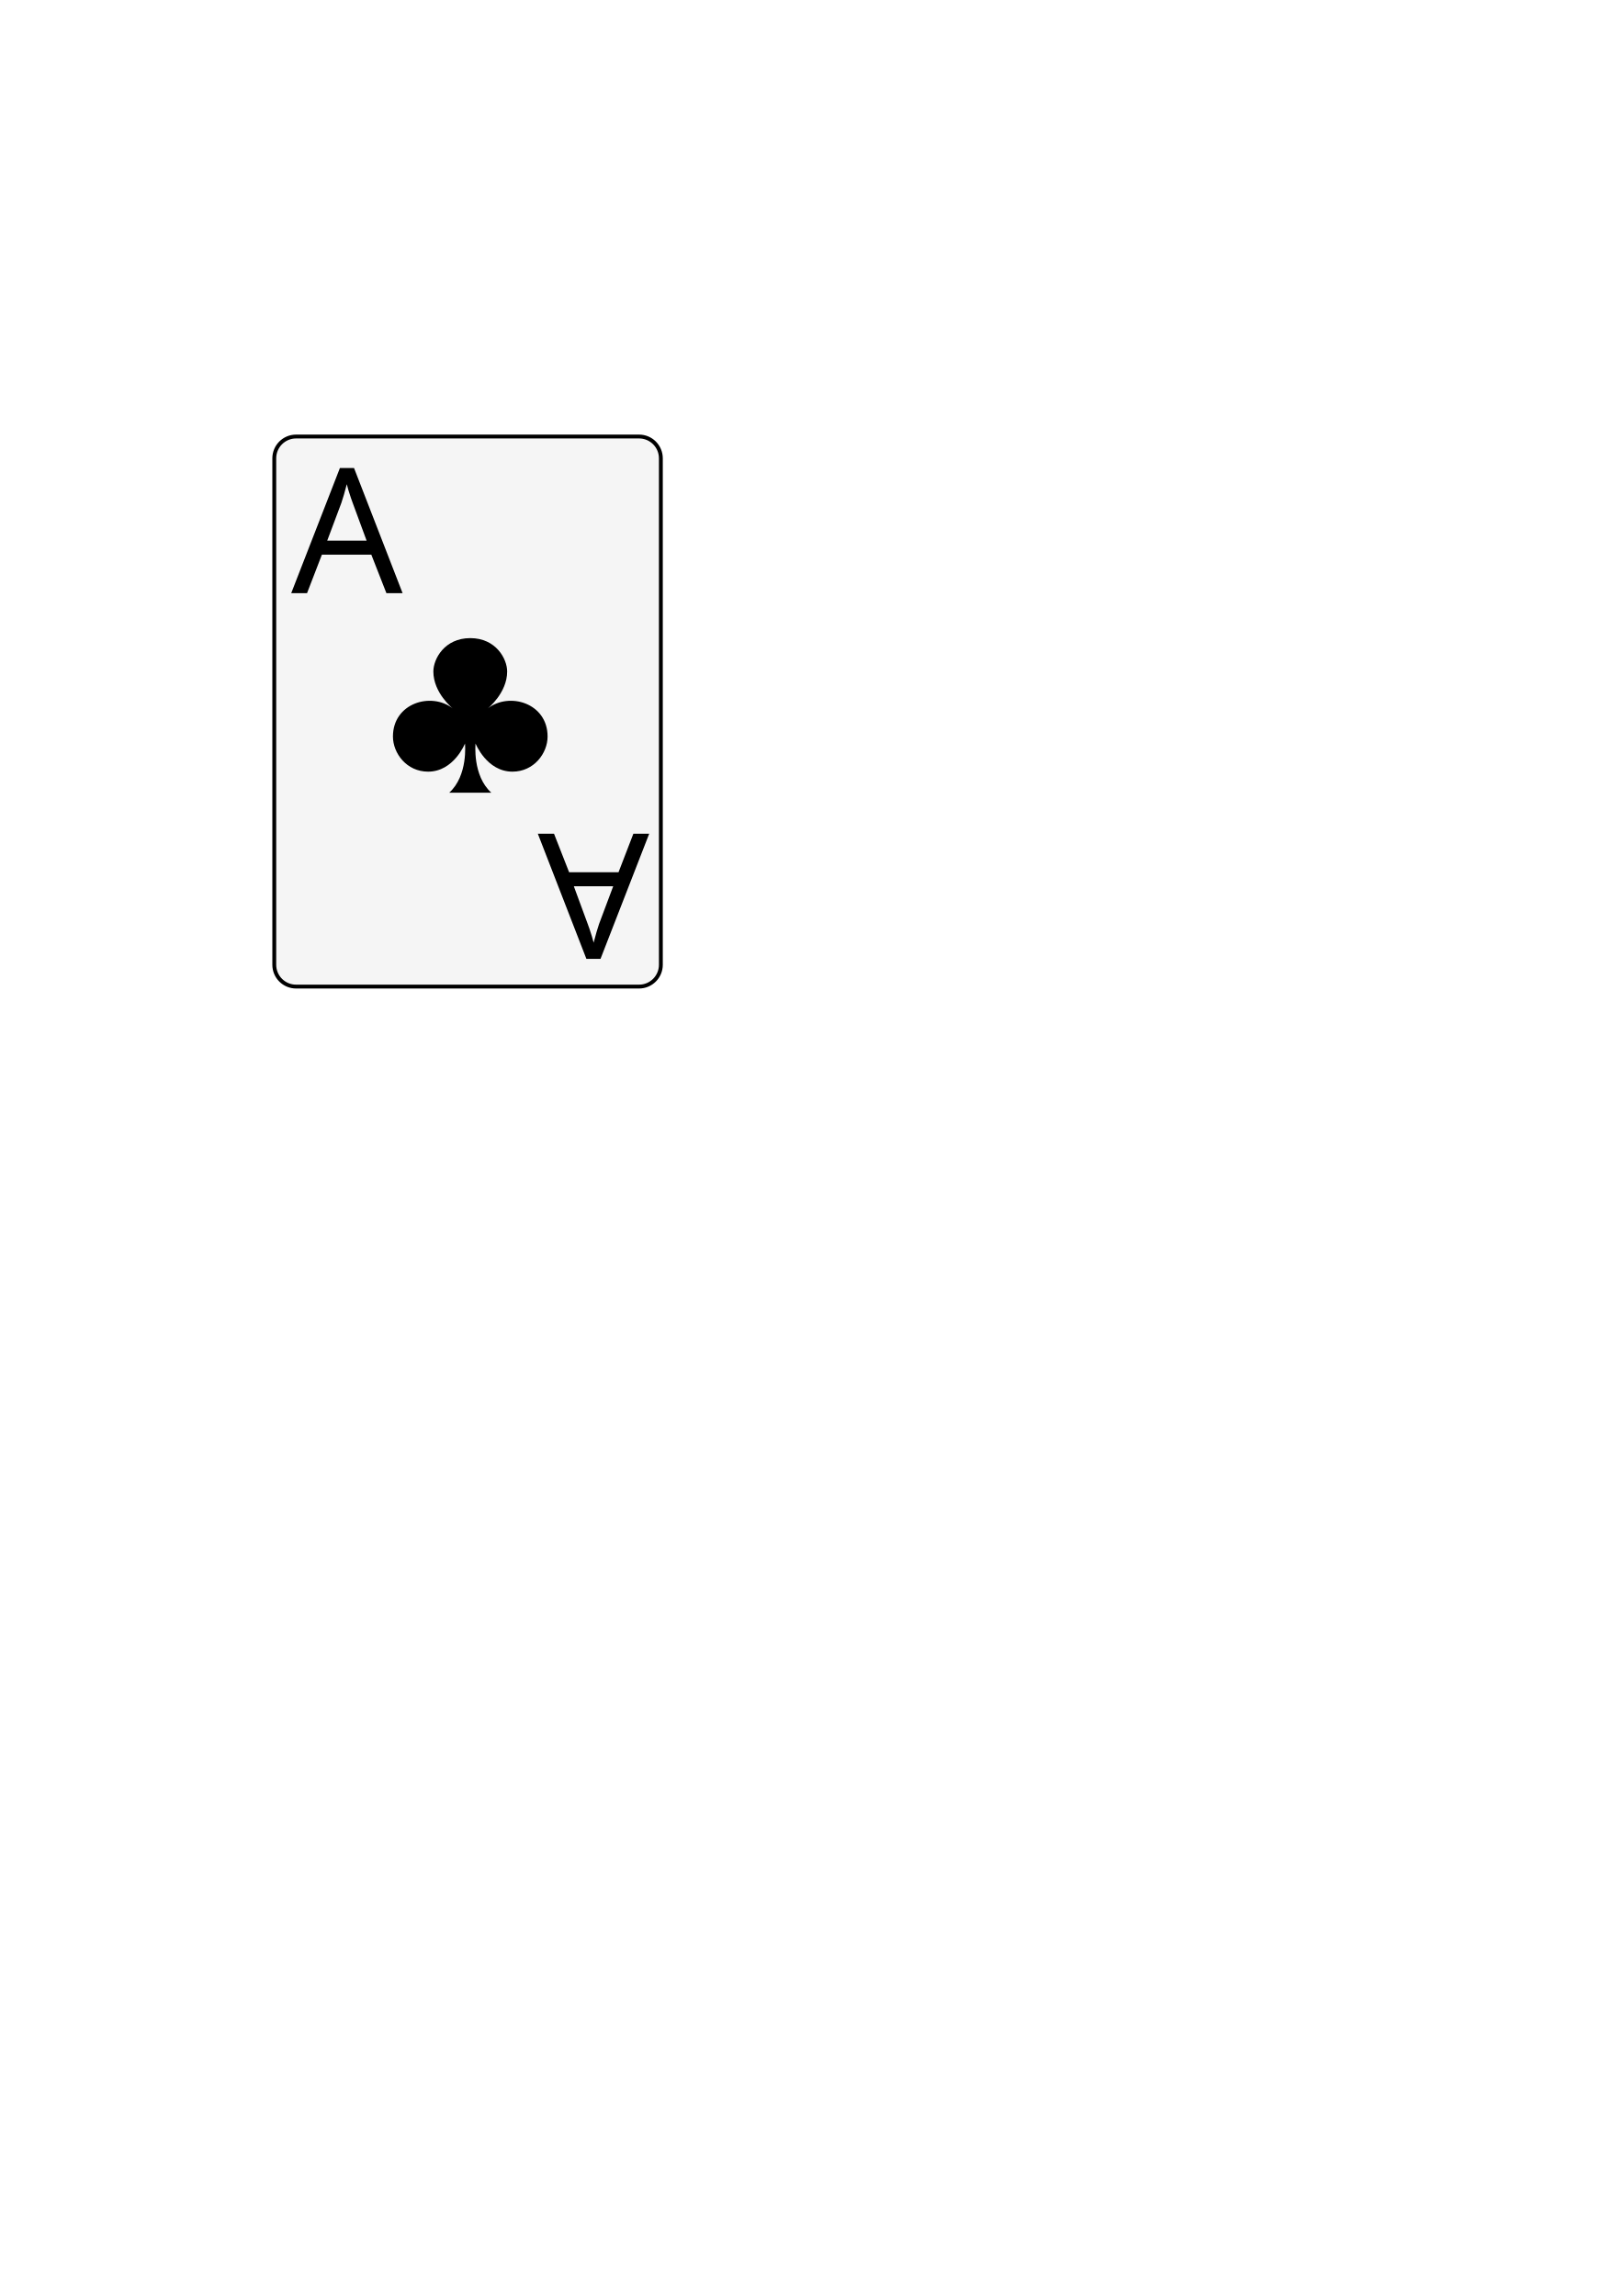
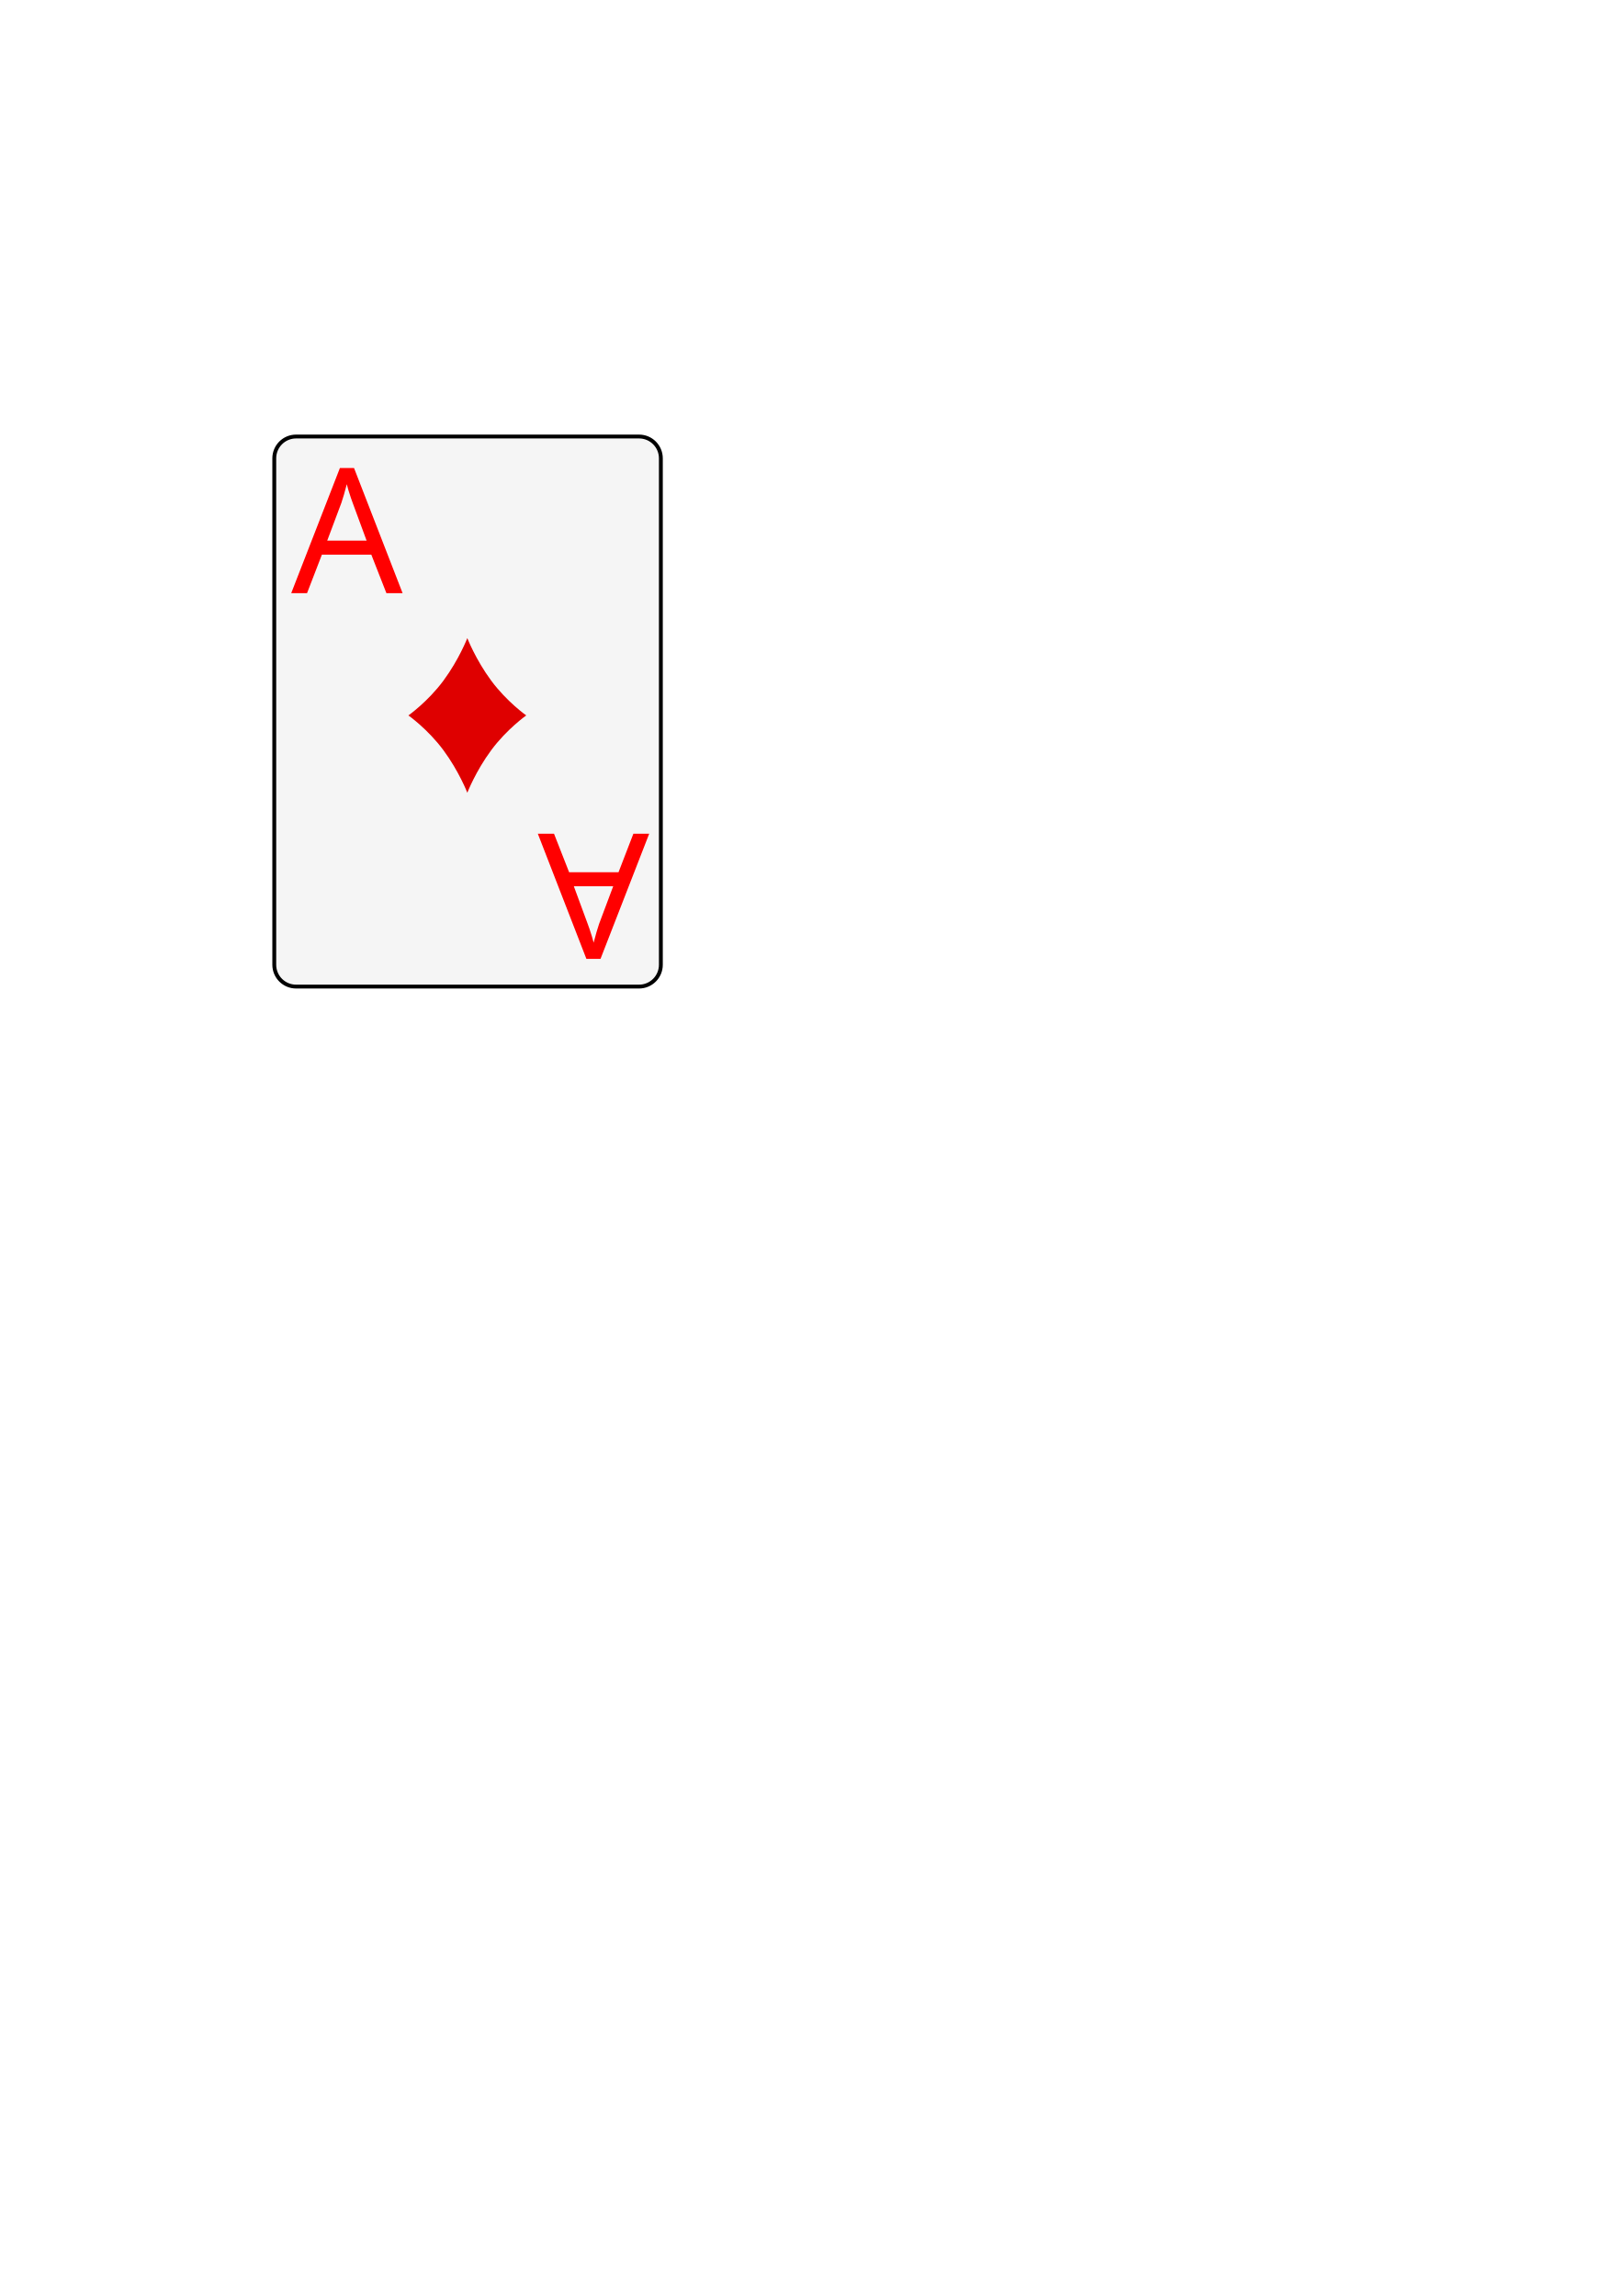
<svg xmlns="http://www.w3.org/2000/svg" xmlns:xlink="http://www.w3.org/1999/xlink" width="210mm" height="297mm" viewBox="0 0 210 297" version="1.1" id="svg1" xml:space="preserve">
  <defs id="defs1">
    <radialGradient xlink:href="#linearGradient2984" id="radialGradient3760" cx="48.231" cy="18.138" fx="48.231" fy="18.138" r="9.5" gradientUnits="userSpaceOnUse" gradientTransform="matrix(-1.560526,0.01828294,-0.02684055,-2.290953,123.9838,58.80911)" />
    <linearGradient id="linearGradient2984">
      <stop style="stop-color:#000000;stop-opacity:1;" offset="0" id="stop2986" />
      <stop style="stop-color:#000000;stop-opacity:0.656;" offset="1" id="stop2988" />
    </linearGradient>
    <radialGradient xlink:href="#linearGradient3784" id="radialGradient3792" cx="171.487" cy="511.223" fx="171.487" fy="511.223" r="81.903" gradientTransform="matrix(1.152989,-0.6739155,0.3948202,0.6754904,-233.6326,270.4008)" gradientUnits="userSpaceOnUse" />
    <linearGradient id="linearGradient3784">
      <stop style="stop-color:#ffffff;stop-opacity:0.534;" offset="0" id="stop3786" />
      <stop style="stop-color:#000000;stop-opacity:0;" offset="1" id="stop3788" />
    </linearGradient>
    <radialGradient r="81.903" fy="511.223" fx="171.487" cy="511.223" cx="171.487" gradientTransform="matrix(1.152989,-0.6739155,0.3948202,0.6754904,-233.6326,270.4008)" gradientUnits="userSpaceOnUse" id="radialGradient3855" xlink:href="#linearGradient3784-4" />
    <linearGradient id="linearGradient3784-4">
      <stop style="stop-color:#ffffff;stop-opacity:0.519;" offset="0" id="stop3786-8" />
      <stop style="stop-color:#000000;stop-opacity:0;" offset="1" id="stop3788-6" />
    </linearGradient>
    <radialGradient r="81.903" fy="461.841" fx="181.694" cy="461.841" cx="181.694" gradientTransform="matrix(1.152989,-0.6739155,0.3948202,0.6754904,-233.6326,270.4008)" gradientUnits="userSpaceOnUse" id="radialGradient3916" xlink:href="#linearGradient3784-3" />
    <linearGradient id="linearGradient3784-3">
      <stop style="stop-color:#ffffff;stop-opacity:0.702;" offset="0" id="stop3786-86" />
      <stop style="stop-color:#000000;stop-opacity:0;" offset="1" id="stop3788-2" />
    </linearGradient>
    <radialGradient xlink:href="#linearGradient3773" id="radialGradient3781" cx="-0.158" cy="-8.835" fx="-0.158" fy="-8.835" r="8" gradientTransform="matrix(-1.584269,-0.02349808,0.03071979,-2.477574,-0.2485638,-26.71351)" gradientUnits="userSpaceOnUse" />
    <linearGradient id="linearGradient3773">
      <stop style="stop-color:#000000;stop-opacity:1;" offset="0" id="stop3775" />
      <stop style="stop-color:#000000;stop-opacity:0.649;" offset="1" id="stop3777" />
    </linearGradient>
    <radialGradient xlink:href="#linearGradient3773" id="radialGradient3957" cx="-0.158" cy="-8.835" fx="-0.158" fy="-8.835" r="8" gradientTransform="matrix(-1.584269,-0.02349808,0.03071979,-2.477574,-0.2485638,-26.71351)" gradientUnits="userSpaceOnUse" />
    <radialGradient r="81.903" fy="509.476" fx="168.025" cy="509.476" cx="168.025" gradientTransform="matrix(1.25656,-0.7774064,0.3366382,0.5361257,-221.2021,359.2426)" gradientUnits="userSpaceOnUse" id="radialGradient3975" xlink:href="#linearGradient3784-4-11" />
    <linearGradient id="linearGradient3784-4-11">
      <stop style="stop-color:#ffffff;stop-opacity:0.435;" offset="0" id="stop3786-8-5" />
      <stop style="stop-color:#000000;stop-opacity:0;" offset="1" id="stop3788-6-9" />
    </linearGradient>
    <radialGradient xlink:href="#linearGradient3784-4-5" id="radialGradient3929" gradientUnits="userSpaceOnUse" gradientTransform="matrix(1.25656,-0.7774064,0.3366382,0.5361257,-221.2021,359.2426)" cx="168.025" cy="509.476" fx="168.025" fy="509.476" r="81.903" />
    <linearGradient id="linearGradient3784-4-5">
      <stop style="stop-color:#ffffff;stop-opacity:0.489;" offset="0" id="stop3786-8-0" />
      <stop style="stop-color:#000000;stop-opacity:0;" offset="1" id="stop3788-6-3" />
    </linearGradient>
    <radialGradient xlink:href="#linearGradient3784-4-1" id="radialGradient3927" gradientUnits="userSpaceOnUse" gradientTransform="matrix(1.25656,-0.7774064,0.3366382,0.5361257,-221.2021,359.2426)" cx="168.025" cy="509.476" fx="168.025" fy="509.476" r="81.903" />
    <linearGradient id="linearGradient3784-4-1">
      <stop style="stop-color:#ffffff;stop-opacity:0.237;" offset="0" id="stop3786-8-03" />
      <stop style="stop-color:#000000;stop-opacity:0;" offset="1" id="stop3788-6-6" />
    </linearGradient>
    <linearGradient id="linearGradient3768">
      <stop style="stop-color:#df0000;stop-opacity:1;" offset="0" id="stop3770" />
      <stop style="stop-color:#df0000;stop-opacity:0.672;" offset="1" id="stop3772" />
    </linearGradient>
    <linearGradient id="linearGradient3784-4-6">
      <stop style="stop-color:#ffffff;stop-opacity:0.313;" offset="0" id="stop3786-8-8" />
      <stop style="stop-color:#000000;stop-opacity:0;" offset="1" id="stop3788-6-8" />
    </linearGradient>
    <radialGradient r="81.903" fy="492.632" fx="159.354" cy="492.632" cx="159.354" gradientTransform="matrix(1.089478,-0.715138,0.4464527,0.6562658,-244.9333,290.9185)" gradientUnits="userSpaceOnUse" id="radialGradient4013-8" xlink:href="#linearGradient3784-4-2" />
    <linearGradient id="linearGradient3784-4-2">
      <stop style="stop-color:#ffffff;stop-opacity:0.29;" offset="0" id="stop3786-8-1" />
      <stop style="stop-color:#000000;stop-opacity:0;" offset="1" id="stop3788-6-5" />
    </linearGradient>
    <linearGradient id="linearGradient2984-7">
      <stop style="stop-color:#df0000;stop-opacity:1;" offset="0" id="stop2986-7" />
      <stop style="stop-color:#df0000;stop-opacity:0.641;" offset="1" id="stop2988-6" />
    </linearGradient>
    <radialGradient r="81.903" fy="511.223" fx="171.487" cy="511.223" cx="171.487" gradientTransform="matrix(1.152989,-0.6739155,0.3948202,0.6754904,-233.6326,270.4008)" gradientUnits="userSpaceOnUse" id="radialGradient3100" xlink:href="#linearGradient3784-4-11" />
    <radialGradient xlink:href="#linearGradient2984-7" id="radialGradient3137" gradientUnits="userSpaceOnUse" gradientTransform="matrix(-1.122416,0.00551393,-0.00908973,-1.85031,-0.0293938,-10.2277)" cx="1.6632675e-13" cy="-3.234" fx="1.6632675e-13" fy="-3.234" r="8" />
  </defs>
  <g id="layer1">
    <path style="display:inline;fill:#f5f5f5;fill-opacity:1;stroke:#000000;stroke-width:0.5;stroke-dasharray:none;stroke-opacity:1" id="rect1" width="50" height="71.154" x="35.473" y="56.466" d="m 38.298,56.466 h 44.349 c 1.565,0 2.825,1.26 2.825,2.825 v 65.503 c 0,1.565 -1.26,2.825 -2.825,2.825 H 38.298 c -1.565,0 -2.825,-1.26 -2.825,-2.825 V 59.291 c 0,-1.565 1.26,-2.825 2.825,-2.825 z" ry="2.825" />
-     <path style="display:none;fill:#df0000;stroke-width:0.952" id="dl-6-8-8" d="M 63.529,88.044 C 61.513,85.316 60.44,82.544 60.44,82.544 c 0,0 -1.073,2.772 -3.089,5.5 -2.017,2.727 -4.53,4.5 -4.53,4.5 0,0 2.513,1.773 4.53,4.501 2.016,2.727 3.089,5.499 3.089,5.499 0,0 1.073,-2.772 3.089,-5.499 2.017,-2.729 4.53,-4.501 4.53,-4.501 0,0 -2.513,-1.774 -4.53,-4.5 z" />
+     <path style="display:inline;fill:#df0000;stroke-width:0.952" id="dl-6-8-8" d="M 63.529,88.044 C 61.513,85.316 60.44,82.544 60.44,82.544 c 0,0 -1.073,2.772 -3.089,5.5 -2.017,2.727 -4.53,4.5 -4.53,4.5 0,0 2.513,1.773 4.53,4.501 2.016,2.727 3.089,5.499 3.089,5.499 0,0 1.073,-2.772 3.089,-5.499 2.017,-2.729 4.53,-4.501 4.53,-4.501 0,0 -2.513,-1.774 -4.53,-4.5 z" />
    <path id="path3940-9-9" d="m 60.809,102.544 c -0.939,-2.01 -2.152,-3.888 -3.593,-5.565 -0.929,-1.081 -1.95,-2.077 -2.985,-3.054 -0.808,-0.764 -1.631,-1.523 -2.292,-2.421 -0.447,-0.606 -0.82,-1.281 -0.997,-2.016 -0.322,-1.332 0.028,-2.76 0.689,-3.956 0.387,-0.701 0.881,-1.345 1.491,-1.857 0.905,-0.761 2.087,-1.216 3.258,-1.117 1.074,0.091 2.079,0.638 2.863,1.389 0.694,0.665 1.234,1.493 1.578,2.401 0.343,-0.908 0.884,-1.737 1.578,-2.401 0.784,-0.751 1.789,-1.298 2.863,-1.389 1.172,-0.099 2.353,0.356 3.258,1.117 0.609,0.512 1.104,1.157 1.491,1.857 0.66,1.196 1.01,2.624 0.689,3.956 -0.178,0.735 -0.55,1.41 -0.997,2.016 -0.661,0.897 -1.484,1.657 -2.292,2.421 -1.035,0.978 -2.056,1.973 -2.985,3.054 -1.441,1.677 -2.653,3.555 -3.593,5.565" style="display:none;fill:#ff0000;fill-opacity:1;stroke:none;stroke-width:0.353" />
    <path id="sl-4-4" d="M 7.989,3.103 C 7.747,-0.954 0.242,-8.59 0,-10.5 c -0.242,1.909 -7.747,9.545 -7.989,13.603 -0.169,2.868 1.695,4.057 3.39,4.057 1.835,-0.022 3.351,-2.801 3.873,-3.341 0.242,0.716 -1.603,6.682 -2.179,6.682 H 2.906 C 2.33,10.501 0.485,4.535 0.727,3.819 1.184,4.315 2.524,7.077 4.601,7.16 6.295,7.159 8.158,5.971 7.989,3.103 Z" style="display:none;fill:#000000" transform="matrix(1.250046,0,0,0.9523356,60.821,92.54352)" />
-     <path style="display:inline;fill:#000000;stroke-width:0.419" d="m 63.094,91.635 c 0,0 2.5,-2 2.5,-4.773 0,-1.623 -1.441,-4.318 -4.773,-4.318 -3.332,0 -4.773,2.696 -4.773,4.318 0,2.773 2.5,4.773 2.5,4.773 -2.777,-2.163 -7.727,-0.686 -7.727,3.637 0,2.164 1.768,4.545 4.545,4.545 3.332,0 4.773,-3.637 4.773,-3.637 0,0 0.423,4.145 -2.045,6.364 h 5.455 c -2.468,-2.218 -2.045,-6.364 -2.045,-6.364 0,0 1.441,3.637 4.773,3.637 2.778,0 4.545,-2.382 4.545,-4.545 0,-4.323 -4.951,-5.8 -7.727,-3.637 z" id="cl-9-8-8" />
+     <path style="display:none;fill:#000000;stroke-width:0.419" d="m 63.094,91.635 c 0,0 2.5,-2 2.5,-4.773 0,-1.623 -1.441,-4.318 -4.773,-4.318 -3.332,0 -4.773,2.696 -4.773,4.318 0,2.773 2.5,4.773 2.5,4.773 -2.777,-2.163 -7.727,-0.686 -7.727,3.637 0,2.164 1.768,4.545 4.545,4.545 3.332,0 4.773,-3.637 4.773,-3.637 0,0 0.423,4.145 -2.045,6.364 h 5.455 c -2.468,-2.218 -2.045,-6.364 -2.045,-6.364 0,0 1.441,3.637 4.773,3.637 2.778,0 4.545,-2.382 4.545,-4.545 0,-4.323 -4.951,-5.8 -7.727,-3.637 z" id="cl-9-8-8" />
    <g id="g20" style="display:inline">
-       <text xml:space="preserve" style="font-style:normal;font-variant:normal;font-weight:normal;font-stretch:normal;font-size:22.578px;line-height:1.25;font-family:sans-serif;-inkscape-font-specification:sans-serif;fill:#000000;fill-opacity:1;stroke:none;stroke-width:0.265" x="37.663" y="76.729" id="text19">
-         <tspan id="tspan19" style="font-style:normal;font-variant:normal;font-weight:normal;font-stretch:normal;font-size:22.578px;font-family:sans-serif;-inkscape-font-specification:sans-serif;stroke-width:0.265" x="37.663" y="76.729">A</tspan>
+       <text xml:space="preserve" style="font-style:normal;font-variant:normal;font-weight:normal;font-stretch:normal;font-size:22.578px;line-height:1.25;font-family:sans-serif;-inkscape-font-specification:sans-serif;fill:#ff0000;fill-opacity:1;stroke:none;stroke-width:0.265" x="37.663" y="76.729" id="text19">
+         <tspan id="tspan19" style="font-style:normal;font-variant:normal;font-weight:normal;font-stretch:normal;font-size:22.578px;font-family:sans-serif;-inkscape-font-specification:sans-serif;fill:#ff0000;fill-opacity:1;stroke-width:0.265" x="37.663" y="76.729">A</tspan>
      </text>
-       <text xml:space="preserve" style="font-style:normal;font-variant:normal;font-weight:normal;font-stretch:normal;font-size:22.578px;line-height:1.25;font-family:sans-serif;-inkscape-font-specification:sans-serif;fill:#000000;fill-opacity:1;stroke:none;stroke-width:0.265" x="-83.964" y="-107.846" id="text20" transform="scale(-1)">
-         <tspan id="tspan20" style="font-style:normal;font-variant:normal;font-weight:normal;font-stretch:normal;font-size:22.578px;font-family:sans-serif;-inkscape-font-specification:sans-serif;stroke-width:0.265" x="-83.964" y="-107.846">A</tspan>
+       <text xml:space="preserve" style="font-style:normal;font-variant:normal;font-weight:normal;font-stretch:normal;font-size:22.578px;line-height:1.25;font-family:sans-serif;-inkscape-font-specification:sans-serif;fill:#ff0000;fill-opacity:1;stroke:none;stroke-width:0.265" x="-83.964" y="-107.846" id="text20" transform="scale(-1)">
+         <tspan id="tspan20" style="font-style:normal;font-variant:normal;font-weight:normal;font-stretch:normal;font-size:22.578px;font-family:sans-serif;-inkscape-font-specification:sans-serif;fill:#ff0000;fill-opacity:1;stroke-width:0.265" x="-83.964" y="-107.846">A</tspan>
      </text>
    </g>
    <g id="g2" style="display:none">
-       <text xml:space="preserve" style="font-style:normal;font-variant:normal;font-weight:normal;font-stretch:normal;font-size:22.578px;line-height:1.25;font-family:sans-serif;-inkscape-font-specification:sans-serif;fill:#000000;fill-opacity:1;stroke:none;stroke-width:0.265" x="37.663" y="76.729" id="text1">
-         <tspan id="tspan1" style="font-style:normal;font-variant:normal;font-weight:normal;font-stretch:normal;font-size:22.578px;font-family:sans-serif;-inkscape-font-specification:sans-serif;stroke-width:0.265" x="37.663" y="76.729">2</tspan>
+       <text xml:space="preserve" style="font-style:normal;font-variant:normal;font-weight:normal;font-stretch:normal;font-size:22.578px;line-height:1.25;font-family:sans-serif;-inkscape-font-specification:sans-serif;fill:#ff0000;fill-opacity:1;stroke:none;stroke-width:0.265" x="37.663" y="76.729" id="text1">
+         <tspan id="tspan1" style="font-style:normal;font-variant:normal;font-weight:normal;font-stretch:normal;font-size:22.578px;font-family:sans-serif;-inkscape-font-specification:sans-serif;fill:#ff0000;fill-opacity:1;stroke-width:0.265" x="37.663" y="76.729">2</tspan>
      </text>
-       <text xml:space="preserve" style="font-style:normal;font-variant:normal;font-weight:normal;font-stretch:normal;font-size:22.578px;line-height:1.25;font-family:sans-serif;-inkscape-font-specification:sans-serif;fill:#000000;fill-opacity:1;stroke:none;stroke-width:0.265" x="-83.964" y="-107.846" id="text2" transform="scale(-1)">
-         <tspan id="tspan2" style="font-style:normal;font-variant:normal;font-weight:normal;font-stretch:normal;font-size:22.578px;font-family:sans-serif;-inkscape-font-specification:sans-serif;stroke-width:0.265" x="-83.964" y="-107.846">2</tspan>
+       <text xml:space="preserve" style="font-style:normal;font-variant:normal;font-weight:normal;font-stretch:normal;font-size:22.578px;line-height:1.25;font-family:sans-serif;-inkscape-font-specification:sans-serif;fill:#ff0000;fill-opacity:1;stroke:none;stroke-width:0.265" x="-83.964" y="-107.846" id="text2" transform="scale(-1)">
+         <tspan id="tspan2" style="font-style:normal;font-variant:normal;font-weight:normal;font-stretch:normal;font-size:22.578px;font-family:sans-serif;-inkscape-font-specification:sans-serif;fill:#ff0000;fill-opacity:1;stroke-width:0.265" x="-83.964" y="-107.846">2</tspan>
      </text>
    </g>
    <g id="g4" style="display:none">
-       <text xml:space="preserve" style="font-style:normal;font-variant:normal;font-weight:normal;font-stretch:normal;font-size:22.578px;line-height:1.25;font-family:sans-serif;-inkscape-font-specification:sans-serif;fill:#000000;fill-opacity:1;stroke:none;stroke-width:0.265" x="37.663" y="76.729" id="text3">
-         <tspan id="tspan3" style="font-style:normal;font-variant:normal;font-weight:normal;font-stretch:normal;font-size:22.578px;font-family:sans-serif;-inkscape-font-specification:sans-serif;stroke-width:0.265" x="37.663" y="76.729">3</tspan>
+       <text xml:space="preserve" style="font-style:normal;font-variant:normal;font-weight:normal;font-stretch:normal;font-size:22.578px;line-height:1.25;font-family:sans-serif;-inkscape-font-specification:sans-serif;fill:#ff0000;fill-opacity:1;stroke:none;stroke-width:0.265" x="37.663" y="76.729" id="text3">
+         <tspan id="tspan3" style="font-style:normal;font-variant:normal;font-weight:normal;font-stretch:normal;font-size:22.578px;font-family:sans-serif;-inkscape-font-specification:sans-serif;fill:#ff0000;fill-opacity:1;stroke-width:0.265" x="37.663" y="76.729">3</tspan>
      </text>
-       <text xml:space="preserve" style="font-style:normal;font-variant:normal;font-weight:normal;font-stretch:normal;font-size:22.578px;line-height:1.25;font-family:sans-serif;-inkscape-font-specification:sans-serif;fill:#000000;fill-opacity:1;stroke:none;stroke-width:0.265" x="-83.964" y="-107.846" id="text4" transform="scale(-1)">
-         <tspan id="tspan4" style="font-style:normal;font-variant:normal;font-weight:normal;font-stretch:normal;font-size:22.578px;font-family:sans-serif;-inkscape-font-specification:sans-serif;stroke-width:0.265" x="-83.964" y="-107.846">3</tspan>
+       <text xml:space="preserve" style="font-style:normal;font-variant:normal;font-weight:normal;font-stretch:normal;font-size:22.578px;line-height:1.25;font-family:sans-serif;-inkscape-font-specification:sans-serif;fill:#ff0000;fill-opacity:1;stroke:none;stroke-width:0.265" x="-83.964" y="-107.846" id="text4" transform="scale(-1)">
+         <tspan id="tspan4" style="font-style:normal;font-variant:normal;font-weight:normal;font-stretch:normal;font-size:22.578px;font-family:sans-serif;-inkscape-font-specification:sans-serif;fill:#ff0000;fill-opacity:1;stroke-width:0.265" x="-83.964" y="-107.846">3</tspan>
      </text>
    </g>
    <g id="g6" style="display:none">
-       <text xml:space="preserve" style="font-style:normal;font-variant:normal;font-weight:normal;font-stretch:normal;font-size:22.578px;line-height:1.25;font-family:sans-serif;-inkscape-font-specification:sans-serif;fill:#000000;fill-opacity:1;stroke:none;stroke-width:0.265" x="37.663" y="76.729" id="text5">
-         <tspan id="tspan5" style="font-style:normal;font-variant:normal;font-weight:normal;font-stretch:normal;font-size:22.578px;font-family:sans-serif;-inkscape-font-specification:sans-serif;stroke-width:0.265" x="37.663" y="76.729">4</tspan>
+       <text xml:space="preserve" style="font-style:normal;font-variant:normal;font-weight:normal;font-stretch:normal;font-size:22.578px;line-height:1.25;font-family:sans-serif;-inkscape-font-specification:sans-serif;fill:#ff0000;fill-opacity:1;stroke:none;stroke-width:0.265" x="37.663" y="76.729" id="text5">
+         <tspan id="tspan5" style="font-style:normal;font-variant:normal;font-weight:normal;font-stretch:normal;font-size:22.578px;font-family:sans-serif;-inkscape-font-specification:sans-serif;fill:#ff0000;fill-opacity:1;stroke-width:0.265" x="37.663" y="76.729">4</tspan>
      </text>
-       <text xml:space="preserve" style="font-style:normal;font-variant:normal;font-weight:normal;font-stretch:normal;font-size:22.578px;line-height:1.25;font-family:sans-serif;-inkscape-font-specification:sans-serif;fill:#000000;fill-opacity:1;stroke:none;stroke-width:0.265" x="-83.964" y="-107.846" id="text6" transform="scale(-1)">
-         <tspan id="tspan6" style="font-style:normal;font-variant:normal;font-weight:normal;font-stretch:normal;font-size:22.578px;font-family:sans-serif;-inkscape-font-specification:sans-serif;stroke-width:0.265" x="-83.964" y="-107.846">4</tspan>
+       <text xml:space="preserve" style="font-style:normal;font-variant:normal;font-weight:normal;font-stretch:normal;font-size:22.578px;line-height:1.25;font-family:sans-serif;-inkscape-font-specification:sans-serif;fill:#ff0000;fill-opacity:1;stroke:none;stroke-width:0.265" x="-83.964" y="-107.846" id="text6" transform="scale(-1)">
+         <tspan id="tspan6" style="font-style:normal;font-variant:normal;font-weight:normal;font-stretch:normal;font-size:22.578px;font-family:sans-serif;-inkscape-font-specification:sans-serif;fill:#ff0000;fill-opacity:1;stroke-width:0.265" x="-83.964" y="-107.846">4</tspan>
      </text>
    </g>
    <g id="g8" style="display:none">
-       <text xml:space="preserve" style="font-style:normal;font-variant:normal;font-weight:normal;font-stretch:normal;font-size:22.578px;line-height:1.25;font-family:sans-serif;-inkscape-font-specification:sans-serif;fill:#000000;fill-opacity:1;stroke:none;stroke-width:0.265" x="37.663" y="76.729" id="text7">
-         <tspan id="tspan7" style="font-style:normal;font-variant:normal;font-weight:normal;font-stretch:normal;font-size:22.578px;font-family:sans-serif;-inkscape-font-specification:sans-serif;stroke-width:0.265" x="37.663" y="76.729">5</tspan>
+       <text xml:space="preserve" style="font-style:normal;font-variant:normal;font-weight:normal;font-stretch:normal;font-size:22.578px;line-height:1.25;font-family:sans-serif;-inkscape-font-specification:sans-serif;fill:#ff0000;fill-opacity:1;stroke:none;stroke-width:0.265" x="37.663" y="76.729" id="text7">
+         <tspan id="tspan7" style="font-style:normal;font-variant:normal;font-weight:normal;font-stretch:normal;font-size:22.578px;font-family:sans-serif;-inkscape-font-specification:sans-serif;fill:#ff0000;fill-opacity:1;stroke-width:0.265" x="37.663" y="76.729">5</tspan>
      </text>
-       <text xml:space="preserve" style="font-style:normal;font-variant:normal;font-weight:normal;font-stretch:normal;font-size:22.578px;line-height:1.25;font-family:sans-serif;-inkscape-font-specification:sans-serif;fill:#000000;fill-opacity:1;stroke:none;stroke-width:0.265" x="-83.964" y="-107.846" id="text8" transform="scale(-1)">
-         <tspan id="tspan8" style="font-style:normal;font-variant:normal;font-weight:normal;font-stretch:normal;font-size:22.578px;font-family:sans-serif;-inkscape-font-specification:sans-serif;stroke-width:0.265" x="-83.964" y="-107.846">5</tspan>
+       <text xml:space="preserve" style="font-style:normal;font-variant:normal;font-weight:normal;font-stretch:normal;font-size:22.578px;line-height:1.25;font-family:sans-serif;-inkscape-font-specification:sans-serif;fill:#ff0000;fill-opacity:1;stroke:none;stroke-width:0.265" x="-83.964" y="-107.846" id="text8" transform="scale(-1)">
+         <tspan id="tspan8" style="font-style:normal;font-variant:normal;font-weight:normal;font-stretch:normal;font-size:22.578px;font-family:sans-serif;-inkscape-font-specification:sans-serif;fill:#ff0000;fill-opacity:1;stroke-width:0.265" x="-83.964" y="-107.846">5</tspan>
      </text>
    </g>
    <g id="g10" style="display:none">
-       <text xml:space="preserve" style="font-style:normal;font-variant:normal;font-weight:normal;font-stretch:normal;font-size:22.578px;line-height:1.25;font-family:sans-serif;-inkscape-font-specification:sans-serif;fill:#000000;fill-opacity:1;stroke:none;stroke-width:0.265" x="37.663" y="76.729" id="text9">
-         <tspan id="tspan9" style="font-style:normal;font-variant:normal;font-weight:normal;font-stretch:normal;font-size:22.578px;font-family:sans-serif;-inkscape-font-specification:sans-serif;stroke-width:0.265" x="37.663" y="76.729">6</tspan>
+       <text xml:space="preserve" style="font-style:normal;font-variant:normal;font-weight:normal;font-stretch:normal;font-size:22.578px;line-height:1.25;font-family:sans-serif;-inkscape-font-specification:sans-serif;fill:#ff0000;fill-opacity:1;stroke:none;stroke-width:0.265" x="37.663" y="76.729" id="text9">
+         <tspan id="tspan9" style="font-style:normal;font-variant:normal;font-weight:normal;font-stretch:normal;font-size:22.578px;font-family:sans-serif;-inkscape-font-specification:sans-serif;fill:#ff0000;fill-opacity:1;stroke-width:0.265" x="37.663" y="76.729">6</tspan>
      </text>
-       <text xml:space="preserve" style="font-style:normal;font-variant:normal;font-weight:normal;font-stretch:normal;font-size:22.578px;line-height:1.25;font-family:sans-serif;-inkscape-font-specification:sans-serif;fill:#000000;fill-opacity:1;stroke:none;stroke-width:0.265" x="-83.964" y="-107.846" id="text10" transform="scale(-1)">
-         <tspan id="tspan10" style="font-style:normal;font-variant:normal;font-weight:normal;font-stretch:normal;font-size:22.578px;font-family:sans-serif;-inkscape-font-specification:sans-serif;stroke-width:0.265" x="-83.964" y="-107.846">6</tspan>
+       <text xml:space="preserve" style="font-style:normal;font-variant:normal;font-weight:normal;font-stretch:normal;font-size:22.578px;line-height:1.25;font-family:sans-serif;-inkscape-font-specification:sans-serif;fill:#ff0000;fill-opacity:1;stroke:none;stroke-width:0.265" x="-83.964" y="-107.846" id="text10" transform="scale(-1)">
+         <tspan id="tspan10" style="font-style:normal;font-variant:normal;font-weight:normal;font-stretch:normal;font-size:22.578px;font-family:sans-serif;-inkscape-font-specification:sans-serif;fill:#ff0000;fill-opacity:1;stroke-width:0.265" x="-83.964" y="-107.846">6</tspan>
      </text>
    </g>
    <g id="g12" style="display:none">
-       <text xml:space="preserve" style="font-style:normal;font-variant:normal;font-weight:normal;font-stretch:normal;font-size:22.578px;line-height:1.25;font-family:sans-serif;-inkscape-font-specification:sans-serif;fill:#000000;fill-opacity:1;stroke:none;stroke-width:0.265" x="37.663" y="76.729" id="text11">
-         <tspan id="tspan11" style="font-style:normal;font-variant:normal;font-weight:normal;font-stretch:normal;font-size:22.578px;font-family:sans-serif;-inkscape-font-specification:sans-serif;stroke-width:0.265" x="37.663" y="76.729">7</tspan>
+       <text xml:space="preserve" style="font-style:normal;font-variant:normal;font-weight:normal;font-stretch:normal;font-size:22.578px;line-height:1.25;font-family:sans-serif;-inkscape-font-specification:sans-serif;fill:#ff0000;fill-opacity:1;stroke:none;stroke-width:0.265" x="37.663" y="76.729" id="text11">
+         <tspan id="tspan11" style="font-style:normal;font-variant:normal;font-weight:normal;font-stretch:normal;font-size:22.578px;font-family:sans-serif;-inkscape-font-specification:sans-serif;fill:#ff0000;fill-opacity:1;stroke-width:0.265" x="37.663" y="76.729">7</tspan>
      </text>
-       <text xml:space="preserve" style="font-style:normal;font-variant:normal;font-weight:normal;font-stretch:normal;font-size:22.578px;line-height:1.25;font-family:sans-serif;-inkscape-font-specification:sans-serif;fill:#000000;fill-opacity:1;stroke:none;stroke-width:0.265" x="-83.964" y="-107.846" id="text12" transform="scale(-1)">
-         <tspan id="tspan12" style="font-style:normal;font-variant:normal;font-weight:normal;font-stretch:normal;font-size:22.578px;font-family:sans-serif;-inkscape-font-specification:sans-serif;stroke-width:0.265" x="-83.964" y="-107.846">7</tspan>
+       <text xml:space="preserve" style="font-style:normal;font-variant:normal;font-weight:normal;font-stretch:normal;font-size:22.578px;line-height:1.25;font-family:sans-serif;-inkscape-font-specification:sans-serif;fill:#ff0000;fill-opacity:1;stroke:none;stroke-width:0.265" x="-83.964" y="-107.846" id="text12" transform="scale(-1)">
+         <tspan id="tspan12" style="font-style:normal;font-variant:normal;font-weight:normal;font-stretch:normal;font-size:22.578px;font-family:sans-serif;-inkscape-font-specification:sans-serif;fill:#ff0000;fill-opacity:1;stroke-width:0.265" x="-83.964" y="-107.846">7</tspan>
      </text>
    </g>
    <g id="g14" style="display:none">
-       <text xml:space="preserve" style="font-style:normal;font-variant:normal;font-weight:normal;font-stretch:normal;font-size:22.578px;line-height:1.25;font-family:sans-serif;-inkscape-font-specification:sans-serif;fill:#000000;fill-opacity:1;stroke:none;stroke-width:0.265" x="37.663" y="76.729" id="text13">
-         <tspan id="tspan13" style="font-style:normal;font-variant:normal;font-weight:normal;font-stretch:normal;font-size:22.578px;font-family:sans-serif;-inkscape-font-specification:sans-serif;stroke-width:0.265" x="37.663" y="76.729">8</tspan>
+       <text xml:space="preserve" style="font-style:normal;font-variant:normal;font-weight:normal;font-stretch:normal;font-size:22.578px;line-height:1.25;font-family:sans-serif;-inkscape-font-specification:sans-serif;fill:#ff0000;fill-opacity:1;stroke:none;stroke-width:0.265" x="37.663" y="76.729" id="text13">
+         <tspan id="tspan13" style="font-style:normal;font-variant:normal;font-weight:normal;font-stretch:normal;font-size:22.578px;font-family:sans-serif;-inkscape-font-specification:sans-serif;fill:#ff0000;fill-opacity:1;stroke-width:0.265" x="37.663" y="76.729">8</tspan>
      </text>
-       <text xml:space="preserve" style="font-style:normal;font-variant:normal;font-weight:normal;font-stretch:normal;font-size:22.578px;line-height:1.25;font-family:sans-serif;-inkscape-font-specification:sans-serif;fill:#000000;fill-opacity:1;stroke:none;stroke-width:0.265" x="-83.964" y="-107.846" id="text14" transform="scale(-1)">
-         <tspan id="tspan14" style="font-style:normal;font-variant:normal;font-weight:normal;font-stretch:normal;font-size:22.578px;font-family:sans-serif;-inkscape-font-specification:sans-serif;stroke-width:0.265" x="-83.964" y="-107.846">8</tspan>
+       <text xml:space="preserve" style="font-style:normal;font-variant:normal;font-weight:normal;font-stretch:normal;font-size:22.578px;line-height:1.25;font-family:sans-serif;-inkscape-font-specification:sans-serif;fill:#ff0000;fill-opacity:1;stroke:none;stroke-width:0.265" x="-83.964" y="-107.846" id="text14" transform="scale(-1)">
+         <tspan id="tspan14" style="font-style:normal;font-variant:normal;font-weight:normal;font-stretch:normal;font-size:22.578px;font-family:sans-serif;-inkscape-font-specification:sans-serif;fill:#ff0000;fill-opacity:1;stroke-width:0.265" x="-83.964" y="-107.846">8</tspan>
      </text>
    </g>
    <g id="g16" style="display:none">
-       <text xml:space="preserve" style="font-style:normal;font-variant:normal;font-weight:normal;font-stretch:normal;font-size:22.578px;line-height:1.25;font-family:sans-serif;-inkscape-font-specification:sans-serif;fill:#000000;fill-opacity:1;stroke:none;stroke-width:0.265" x="37.663" y="76.729" id="text15">
-         <tspan id="tspan15" style="font-style:normal;font-variant:normal;font-weight:normal;font-stretch:normal;font-size:22.578px;font-family:sans-serif;-inkscape-font-specification:sans-serif;stroke-width:0.265" x="37.663" y="76.729">9</tspan>
+       <text xml:space="preserve" style="font-style:normal;font-variant:normal;font-weight:normal;font-stretch:normal;font-size:22.578px;line-height:1.25;font-family:sans-serif;-inkscape-font-specification:sans-serif;fill:#ff0000;fill-opacity:1;stroke:none;stroke-width:0.265" x="37.663" y="76.729" id="text15">
+         <tspan id="tspan15" style="font-style:normal;font-variant:normal;font-weight:normal;font-stretch:normal;font-size:22.578px;font-family:sans-serif;-inkscape-font-specification:sans-serif;fill:#ff0000;fill-opacity:1;stroke-width:0.265" x="37.663" y="76.729">9</tspan>
      </text>
-       <text xml:space="preserve" style="font-style:normal;font-variant:normal;font-weight:normal;font-stretch:normal;font-size:22.578px;line-height:1.25;font-family:sans-serif;-inkscape-font-specification:sans-serif;fill:#000000;fill-opacity:1;stroke:none;stroke-width:0.265" x="-83.964" y="-107.846" id="text16" transform="scale(-1)">
-         <tspan id="tspan16" style="font-style:normal;font-variant:normal;font-weight:normal;font-stretch:normal;font-size:22.578px;font-family:sans-serif;-inkscape-font-specification:sans-serif;stroke-width:0.265" x="-83.964" y="-107.846">9</tspan>
+       <text xml:space="preserve" style="font-style:normal;font-variant:normal;font-weight:normal;font-stretch:normal;font-size:22.578px;line-height:1.25;font-family:sans-serif;-inkscape-font-specification:sans-serif;fill:#ff0000;fill-opacity:1;stroke:none;stroke-width:0.265" x="-83.964" y="-107.846" id="text16" transform="scale(-1)">
+         <tspan id="tspan16" style="font-style:normal;font-variant:normal;font-weight:normal;font-stretch:normal;font-size:22.578px;font-family:sans-serif;-inkscape-font-specification:sans-serif;fill:#ff0000;fill-opacity:1;stroke-width:0.265" x="-83.964" y="-107.846">9</tspan>
      </text>
    </g>
    <g id="g18" style="display:none">
-       <text xml:space="preserve" style="font-style:normal;font-variant:normal;font-weight:normal;font-stretch:normal;font-size:22.578px;line-height:1.25;font-family:sans-serif;-inkscape-font-specification:sans-serif;letter-spacing:0px;fill:#000000;fill-opacity:1;stroke:none;stroke-width:0.265" x="37.663" y="76.729" id="text17">
-         <tspan id="tspan17" style="font-style:normal;font-variant:normal;font-weight:normal;font-stretch:normal;font-size:22.578px;font-family:sans-serif;-inkscape-font-specification:sans-serif;letter-spacing:0px;stroke-width:0.265" x="37.663" y="76.729" dx="0 -3.5">10</tspan>
+       <text xml:space="preserve" style="font-style:normal;font-variant:normal;font-weight:normal;font-stretch:normal;font-size:22.578px;line-height:1.25;font-family:sans-serif;-inkscape-font-specification:sans-serif;letter-spacing:0px;fill:#ff0000;fill-opacity:1;stroke:none;stroke-width:0.265" x="37.663" y="76.729" id="text17">
+         <tspan id="tspan17" style="font-style:normal;font-variant:normal;font-weight:normal;font-stretch:normal;font-size:22.578px;font-family:sans-serif;-inkscape-font-specification:sans-serif;letter-spacing:0px;fill:#ff0000;fill-opacity:1;stroke-width:0.265" x="37.663" y="76.729" dx="0 -3.5">10</tspan>
      </text>
-       <text xml:space="preserve" style="font-style:normal;font-variant:normal;font-weight:normal;font-stretch:normal;font-size:22.578px;line-height:1.25;font-family:sans-serif;-inkscape-font-specification:sans-serif;fill:#000000;fill-opacity:1;stroke:none;stroke-width:0.265" x="-83.964" y="-107.846" id="text18" transform="scale(-1)">
-         <tspan id="tspan18" style="font-style:normal;font-variant:normal;font-weight:normal;font-stretch:normal;font-size:22.578px;font-family:sans-serif;-inkscape-font-specification:sans-serif;stroke-width:0.265" x="-83.964" y="-107.846" dx="0 -3.5">10</tspan>
+       <text xml:space="preserve" style="font-style:normal;font-variant:normal;font-weight:normal;font-stretch:normal;font-size:22.578px;line-height:1.25;font-family:sans-serif;-inkscape-font-specification:sans-serif;fill:#ff0000;fill-opacity:1;stroke:none;stroke-width:0.265" x="-83.964" y="-107.846" id="text18" transform="scale(-1)">
+         <tspan id="tspan18" style="font-style:normal;font-variant:normal;font-weight:normal;font-stretch:normal;font-size:22.578px;font-family:sans-serif;-inkscape-font-specification:sans-serif;fill:#ff0000;fill-opacity:1;stroke-width:0.265" x="-83.964" y="-107.846" dx="0 -3.5">10</tspan>
      </text>
    </g>
    <g id="g22" style="display:none">
-       <text xml:space="preserve" style="font-style:normal;font-variant:normal;font-weight:normal;font-stretch:normal;font-size:22.578px;line-height:1.25;font-family:sans-serif;-inkscape-font-specification:sans-serif;fill:#000000;fill-opacity:1;stroke:none;stroke-width:0.265" x="38.295" y="76.729" id="text21">
-         <tspan id="tspan21" style="font-style:normal;font-variant:normal;font-weight:normal;font-stretch:normal;font-size:22.578px;font-family:FreeSans;-inkscape-font-specification:FreeSans;stroke-width:0.265" x="38.295" y="76.729">J</tspan>
+       <text xml:space="preserve" style="font-style:normal;font-variant:normal;font-weight:normal;font-stretch:normal;font-size:22.578px;line-height:1.25;font-family:sans-serif;-inkscape-font-specification:sans-serif;fill:#ff0000;fill-opacity:1;stroke:none;stroke-width:0.265" x="38.295" y="76.729" id="text21">
+         <tspan id="tspan21" style="font-style:normal;font-variant:normal;font-weight:normal;font-stretch:normal;font-size:22.578px;font-family:FreeSans;-inkscape-font-specification:FreeSans;fill:#ff0000;fill-opacity:1;stroke-width:0.265" x="38.295" y="76.729">J</tspan>
      </text>
-       <text xml:space="preserve" style="font-style:normal;font-variant:normal;font-weight:normal;font-stretch:normal;font-size:22.578px;line-height:1.25;font-family:sans-serif;-inkscape-font-specification:sans-serif;fill:#000000;fill-opacity:1;stroke:none;stroke-width:0.265" x="-83.964" y="-107.846" id="text22" transform="scale(-1)">
-         <tspan id="tspan22" style="font-style:normal;font-variant:normal;font-weight:normal;font-stretch:normal;font-size:22.578px;font-family:FreeSans;-inkscape-font-specification:FreeSans;stroke-width:0.265" x="-83.964" y="-107.846">J</tspan>
+       <text xml:space="preserve" style="font-style:normal;font-variant:normal;font-weight:normal;font-stretch:normal;font-size:22.578px;line-height:1.25;font-family:sans-serif;-inkscape-font-specification:sans-serif;fill:#ff0000;fill-opacity:1;stroke:none;stroke-width:0.265" x="-83.964" y="-107.846" id="text22" transform="scale(-1)">
+         <tspan id="tspan22" style="font-style:normal;font-variant:normal;font-weight:normal;font-stretch:normal;font-size:22.578px;font-family:FreeSans;-inkscape-font-specification:FreeSans;fill:#ff0000;fill-opacity:1;stroke-width:0.265" x="-83.964" y="-107.846">J</tspan>
      </text>
    </g>
    <g id="g24" style="display:none">
-       <text xml:space="preserve" style="font-style:normal;font-variant:normal;font-weight:normal;font-stretch:normal;font-size:22.578px;line-height:1.25;font-family:sans-serif;-inkscape-font-specification:sans-serif;fill:#000000;fill-opacity:1;stroke:none;stroke-width:0.265" x="38.295" y="76.729" id="text23">
-         <tspan id="tspan23" style="font-style:normal;font-variant:normal;font-weight:normal;font-stretch:normal;font-size:22.578px;font-family:sans-serif;-inkscape-font-specification:sans-serif;stroke-width:0.265" x="38.295" y="76.729">Q</tspan>
+       <text xml:space="preserve" style="font-style:normal;font-variant:normal;font-weight:normal;font-stretch:normal;font-size:22.578px;line-height:1.25;font-family:sans-serif;-inkscape-font-specification:sans-serif;fill:#ff0000;fill-opacity:1;stroke:none;stroke-width:0.265" x="38.295" y="76.729" id="text23">
+         <tspan id="tspan23" style="font-style:normal;font-variant:normal;font-weight:normal;font-stretch:normal;font-size:22.578px;font-family:sans-serif;-inkscape-font-specification:sans-serif;fill:#ff0000;fill-opacity:1;stroke-width:0.265" x="38.295" y="76.729">Q</tspan>
      </text>
-       <text xml:space="preserve" style="font-style:normal;font-variant:normal;font-weight:normal;font-stretch:normal;font-size:22.578px;line-height:1.25;font-family:sans-serif;-inkscape-font-specification:sans-serif;fill:#000000;fill-opacity:1;stroke:none;stroke-width:0.265" x="-83.964" y="-107.846" id="text24" transform="scale(-1)">
-         <tspan id="tspan24" style="font-style:normal;font-variant:normal;font-weight:normal;font-stretch:normal;font-size:22.578px;font-family:sans-serif;-inkscape-font-specification:sans-serif;stroke-width:0.265" x="-83.964" y="-107.846">Q</tspan>
+       <text xml:space="preserve" style="font-style:normal;font-variant:normal;font-weight:normal;font-stretch:normal;font-size:22.578px;line-height:1.25;font-family:sans-serif;-inkscape-font-specification:sans-serif;fill:#ff0000;fill-opacity:1;stroke:none;stroke-width:0.265" x="-83.964" y="-107.846" id="text24" transform="scale(-1)">
+         <tspan id="tspan24" style="font-style:normal;font-variant:normal;font-weight:normal;font-stretch:normal;font-size:22.578px;font-family:sans-serif;-inkscape-font-specification:sans-serif;fill:#ff0000;fill-opacity:1;stroke-width:0.265" x="-83.964" y="-107.846">Q</tspan>
      </text>
    </g>
    <g id="g26" style="display:none">
-       <text xml:space="preserve" style="font-style:normal;font-variant:normal;font-weight:normal;font-stretch:normal;font-size:22.578px;line-height:1.25;font-family:sans-serif;-inkscape-font-specification:sans-serif;fill:#000000;fill-opacity:1;stroke:none;stroke-width:0.265" x="38.295" y="76.729" id="text25">
-         <tspan id="tspan25" style="font-style:normal;font-variant:normal;font-weight:normal;font-stretch:normal;font-size:22.578px;font-family:sans-serif;-inkscape-font-specification:sans-serif;stroke-width:0.265" x="38.295" y="76.729">K</tspan>
+       <text xml:space="preserve" style="font-style:normal;font-variant:normal;font-weight:normal;font-stretch:normal;font-size:22.578px;line-height:1.25;font-family:sans-serif;-inkscape-font-specification:sans-serif;fill:#ff0000;fill-opacity:1;stroke:none;stroke-width:0.265" x="38.295" y="76.729" id="text25">
+         <tspan id="tspan25" style="font-style:normal;font-variant:normal;font-weight:normal;font-stretch:normal;font-size:22.578px;font-family:sans-serif;-inkscape-font-specification:sans-serif;fill:#ff0000;fill-opacity:1;stroke-width:0.265" x="38.295" y="76.729">K</tspan>
      </text>
-       <text xml:space="preserve" style="font-style:normal;font-variant:normal;font-weight:normal;font-stretch:normal;font-size:22.578px;line-height:1.25;font-family:sans-serif;-inkscape-font-specification:sans-serif;fill:#000000;fill-opacity:1;stroke:none;stroke-width:0.265" x="-83.964" y="-107.846" id="text26" transform="scale(-1)">
-         <tspan id="tspan26" style="font-style:normal;font-variant:normal;font-weight:normal;font-stretch:normal;font-size:22.578px;font-family:sans-serif;-inkscape-font-specification:sans-serif;stroke-width:0.265" x="-83.964" y="-107.846">K</tspan>
+       <text xml:space="preserve" style="font-style:normal;font-variant:normal;font-weight:normal;font-stretch:normal;font-size:22.578px;line-height:1.25;font-family:sans-serif;-inkscape-font-specification:sans-serif;fill:#ff0000;fill-opacity:1;stroke:none;stroke-width:0.265" x="-83.964" y="-107.846" id="text26" transform="scale(-1)">
+         <tspan id="tspan26" style="font-style:normal;font-variant:normal;font-weight:normal;font-stretch:normal;font-size:22.578px;font-family:sans-serif;-inkscape-font-specification:sans-serif;fill:#ff0000;fill-opacity:1;stroke-width:0.265" x="-83.964" y="-107.846">K</tspan>
      </text>
    </g>
  </g>
  <style type="text/css" id="style1">
	.st0{fill:#000000;}
</style>
</svg>
